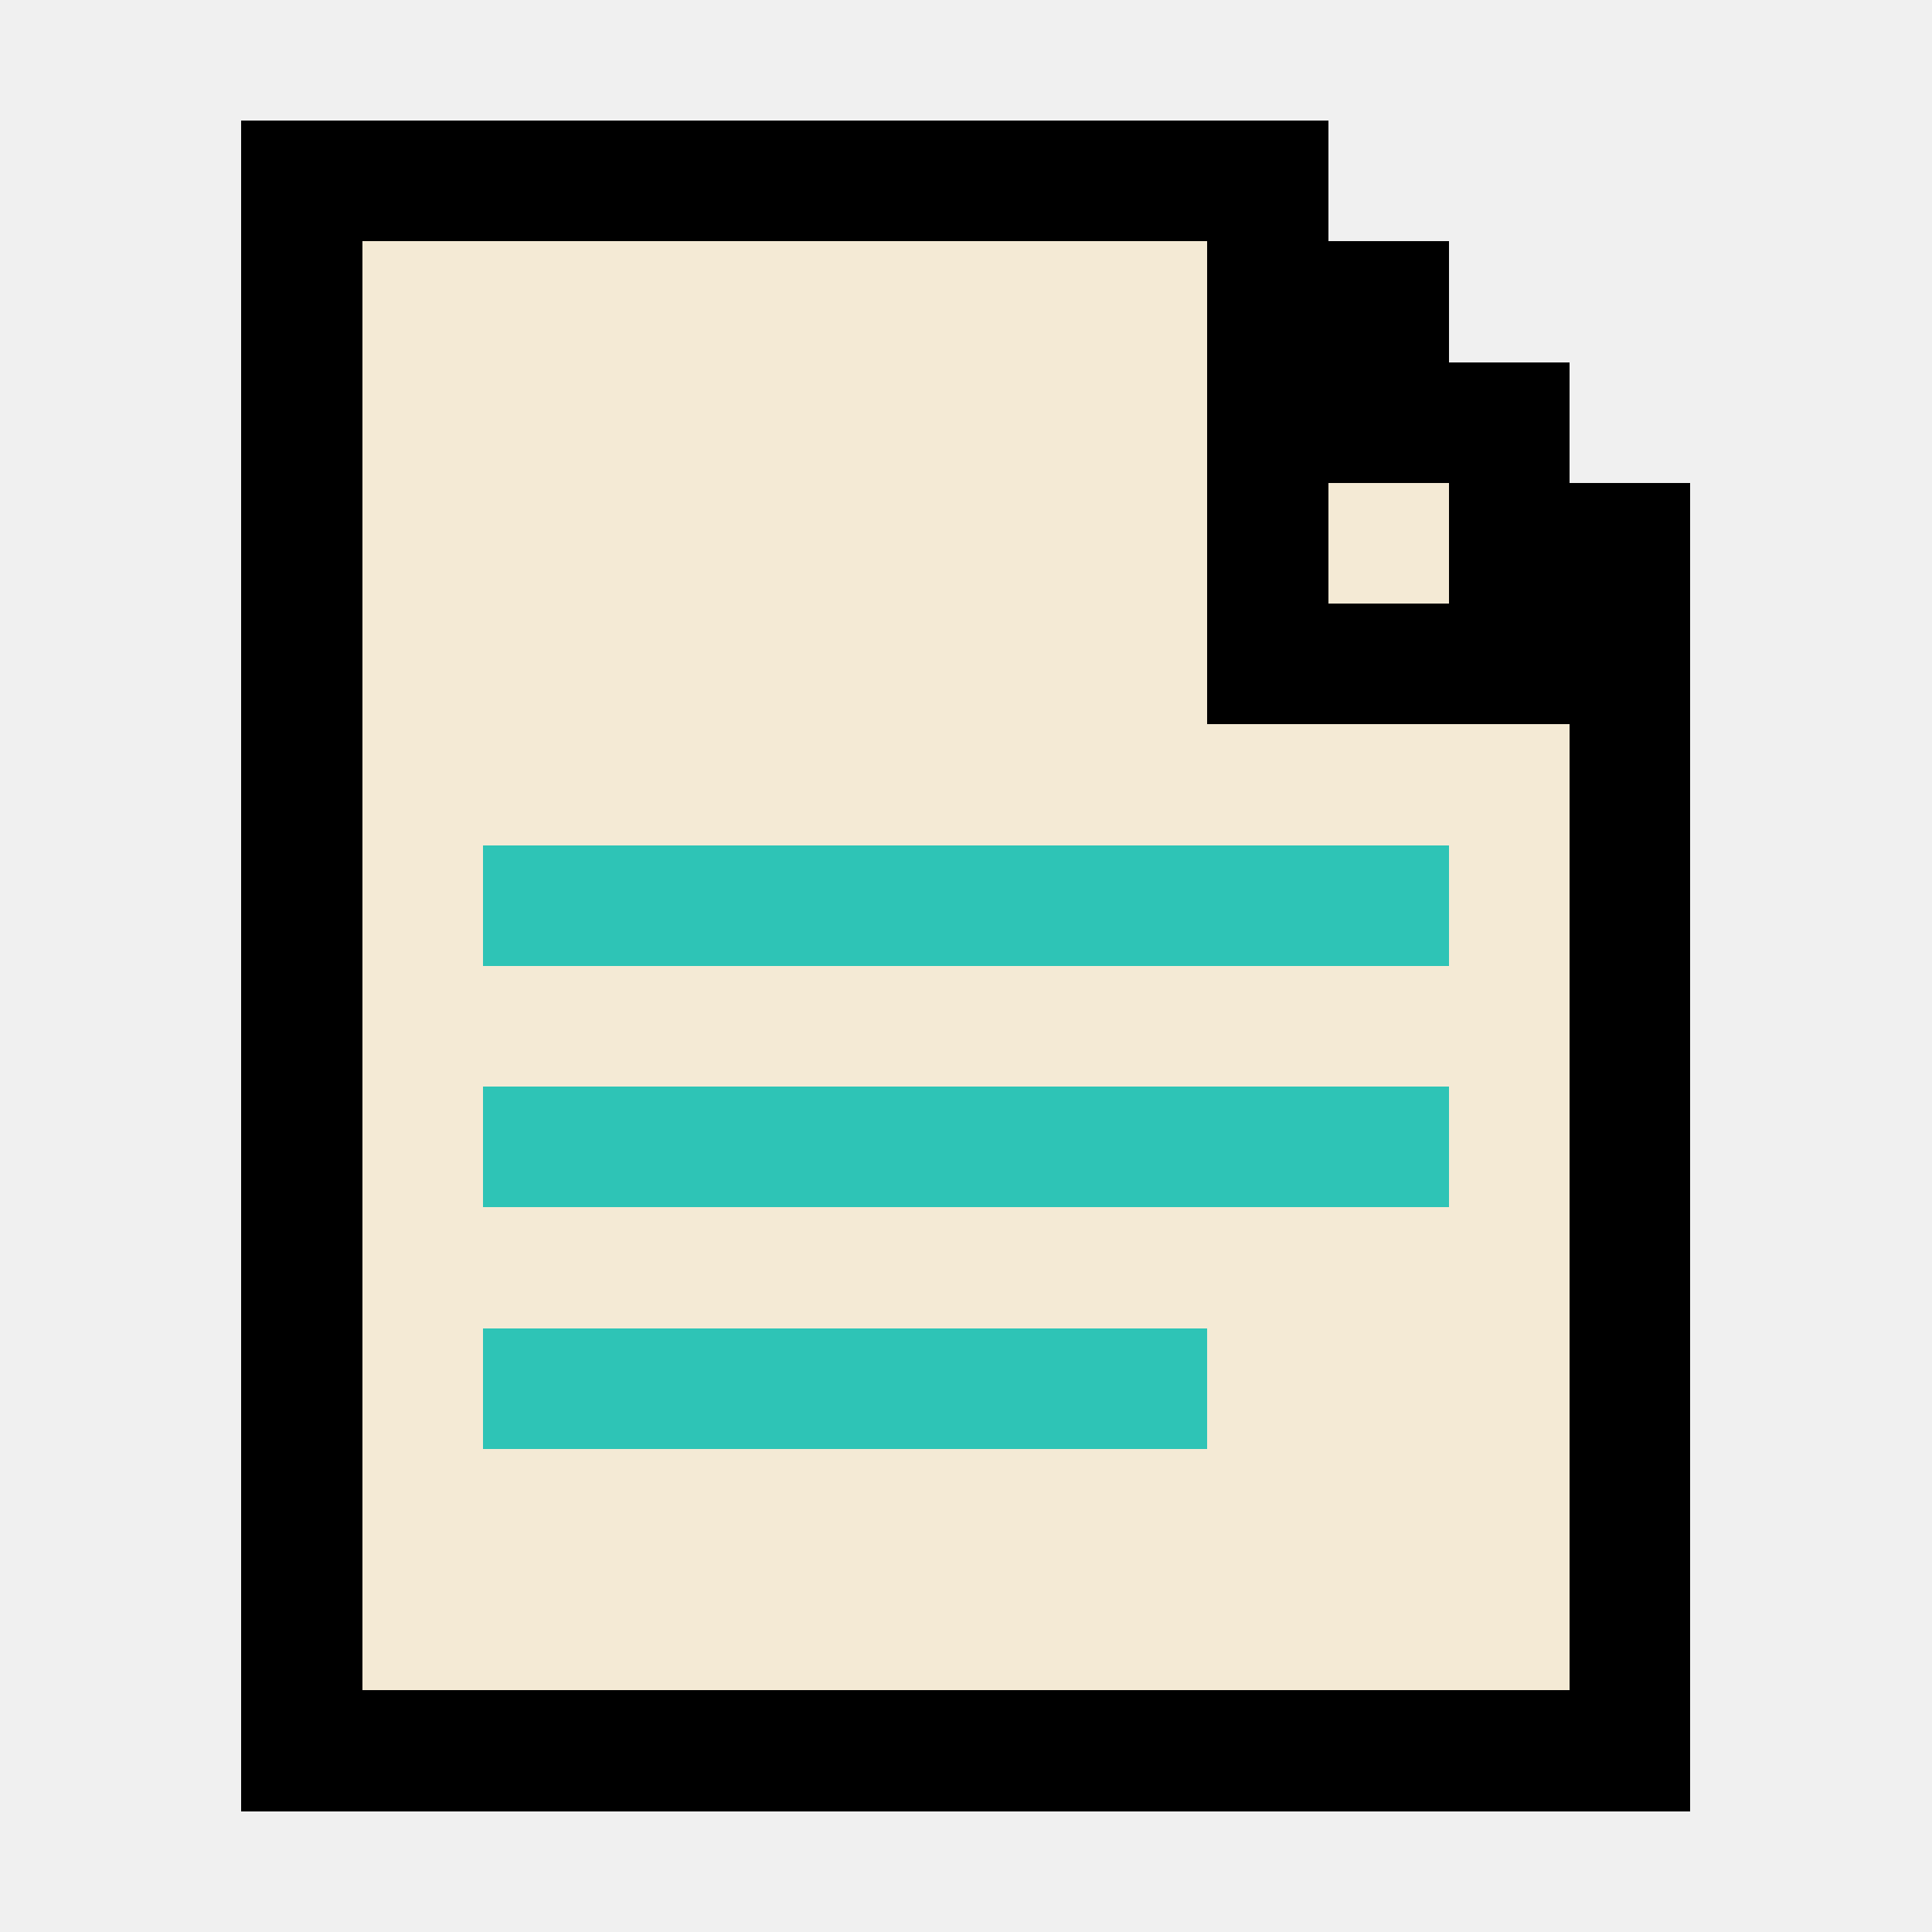
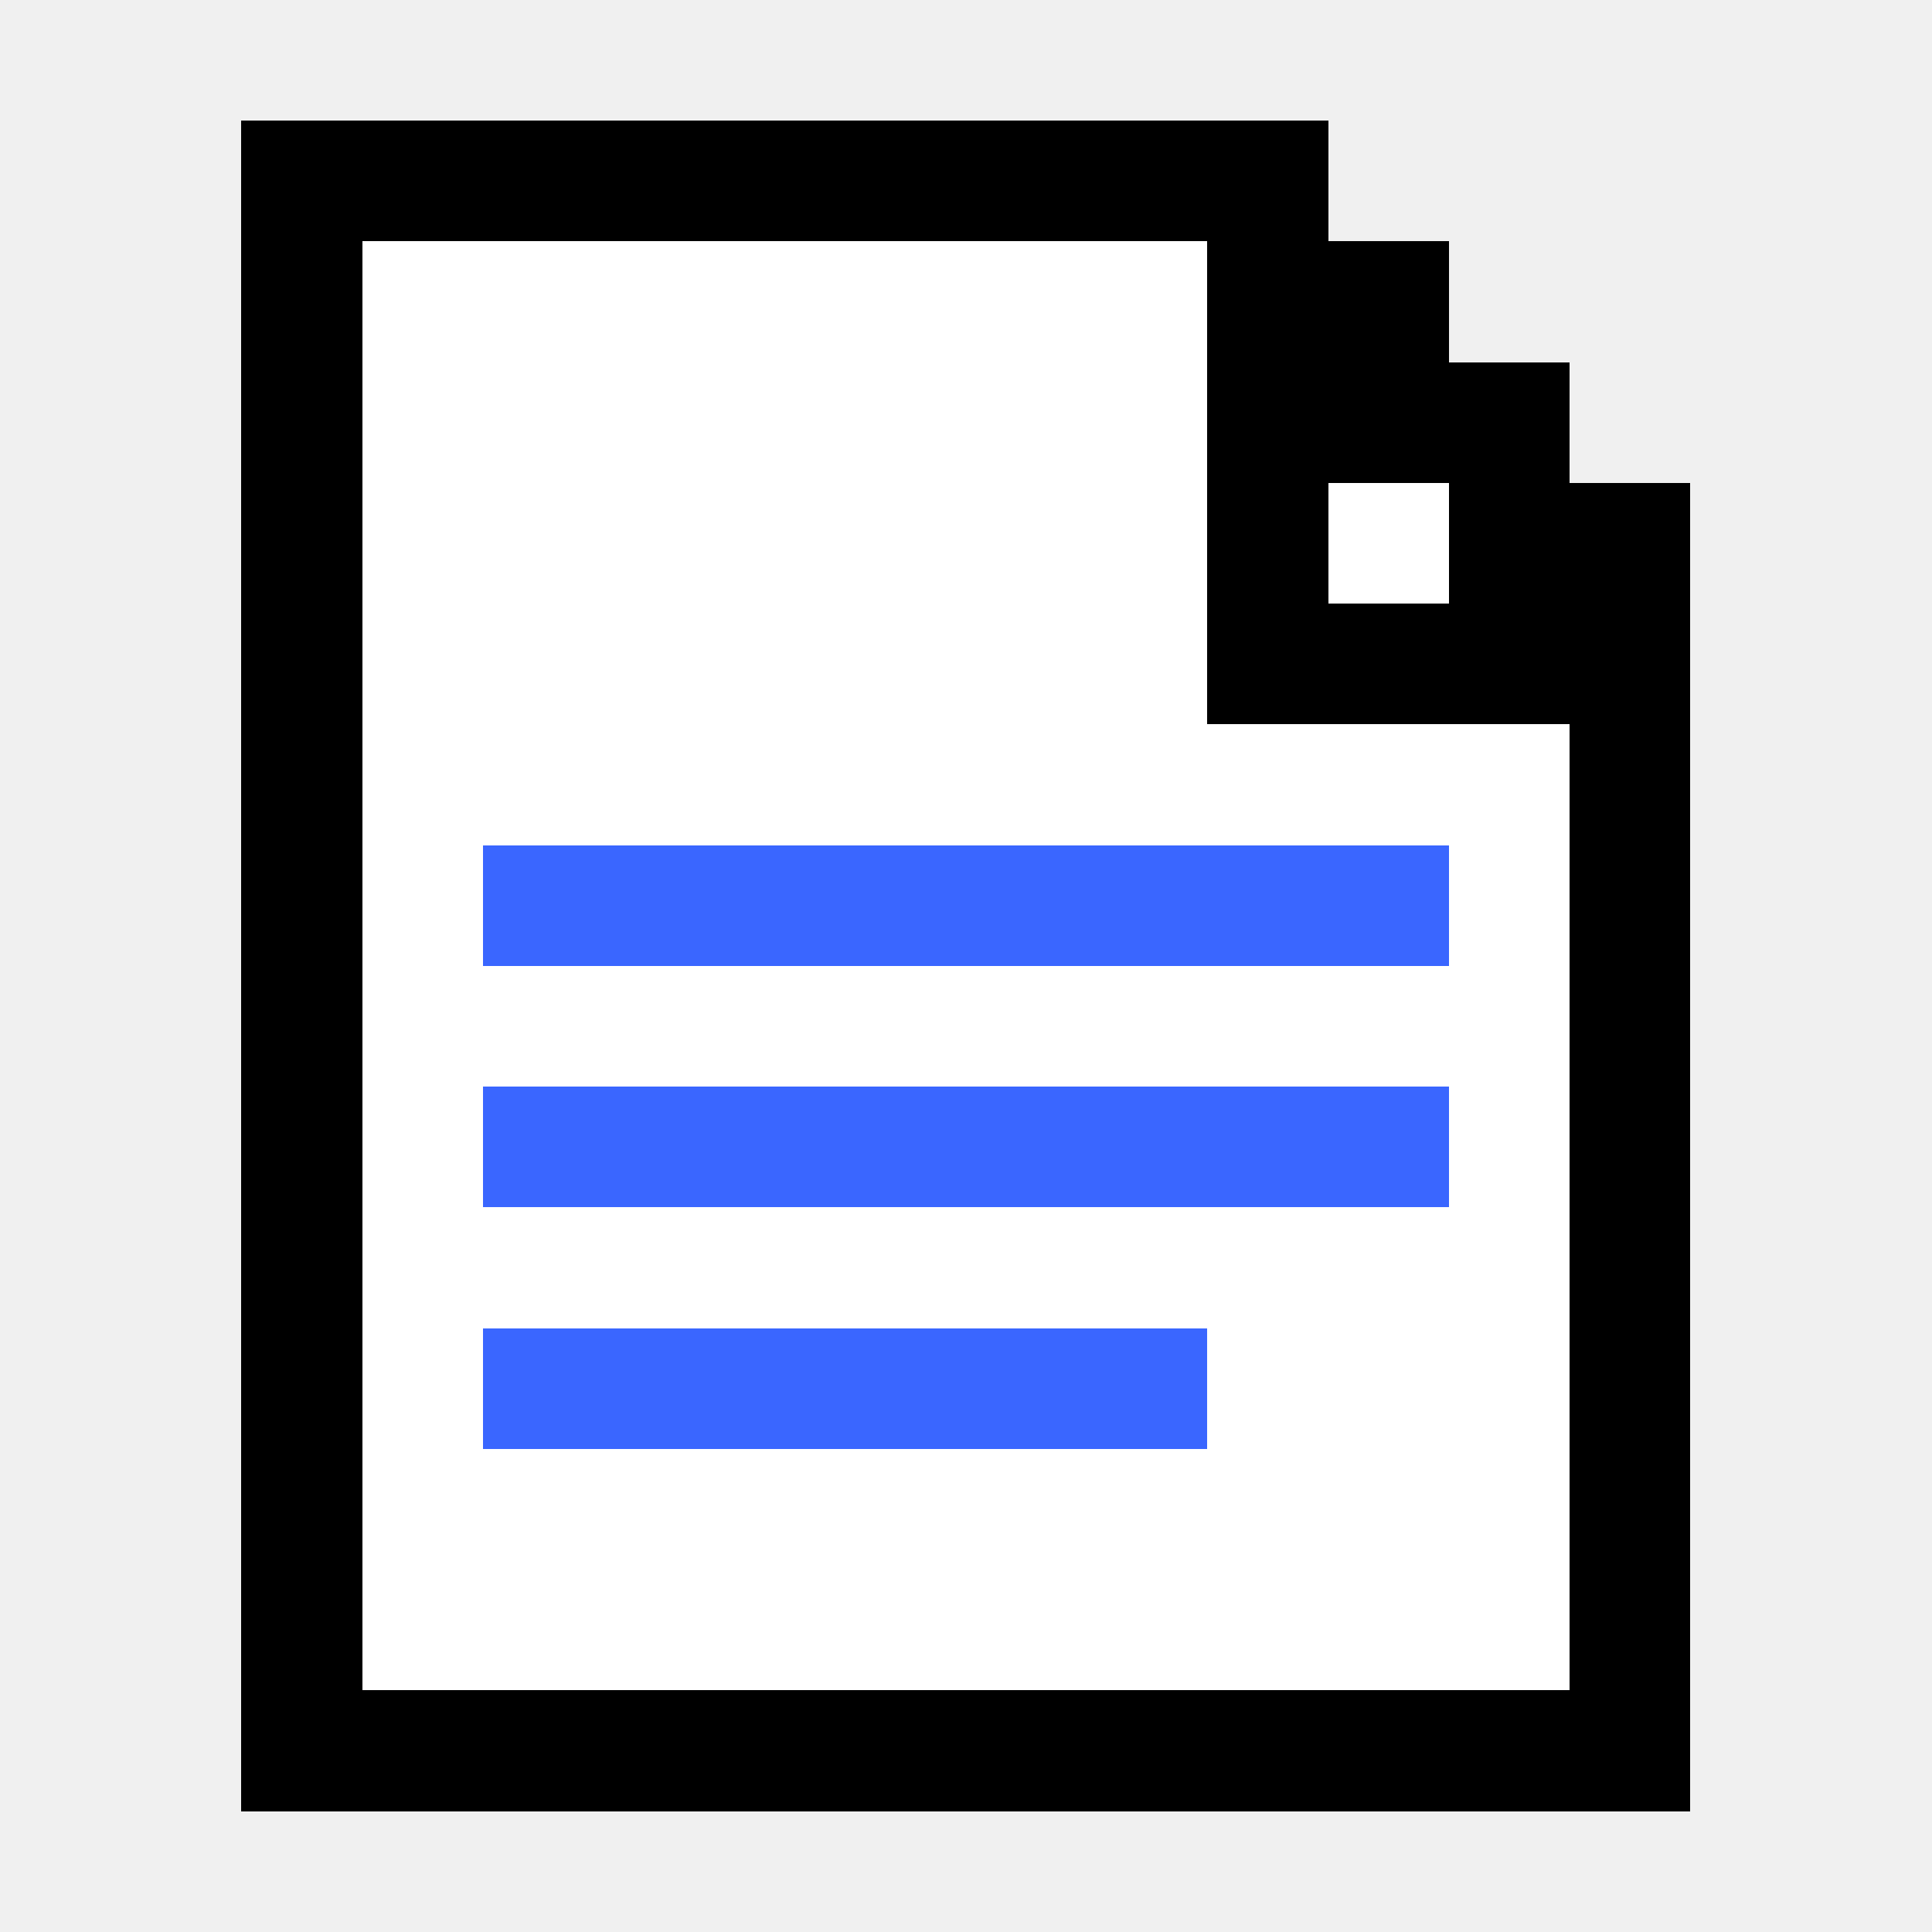
<svg xmlns="http://www.w3.org/2000/svg" viewBox="0 0 16 16" width="16" height="16" shape-rendering="crispEdges">
-   <path fill="#F4EAD5" d="M3 2h7v5h-7zM11 4h1v1h-1zM10 6h3v1h-3zM3 7h1v7h-1zM12 7h1v7h-1zM4 8h8v1h-8zM4 10h8v1h-8zM10 11h2v3h-2zM4 12h6v2h-6z" />
-   <path fill="#2EC4B6" d="M4 7h8v1h-8zM4 9h8v1h-8zM4 11h6v1h-6z" />
+   <path fill="#FFFFFF" d="M3 2h7v5h-7zM11 4h1v1h-1zM10 6h3v1h-3zM3 7h1v7h-1zM12 7h1v7h-1zM4 8h8v1h-8zM4 10h8v1h-8zM10 11h2v3h-2zM4 12h6v2h-6z" />
+   <path fill="#3A66FF" d="M4 7h8v1h-8zM4 9h8v1h-8zM4 11h6v1h-6z" />
  <path fill="#000000" d="M2 1h9v1h-9zM2 2h1v13h-1zM10 2h2v2h-2zM12 3h1v3h-1zM10 4h1v2h-1zM13 4h1v11h-1zM11 5h1v1h-1zM3 14h10v1h-10z" />
</svg>
